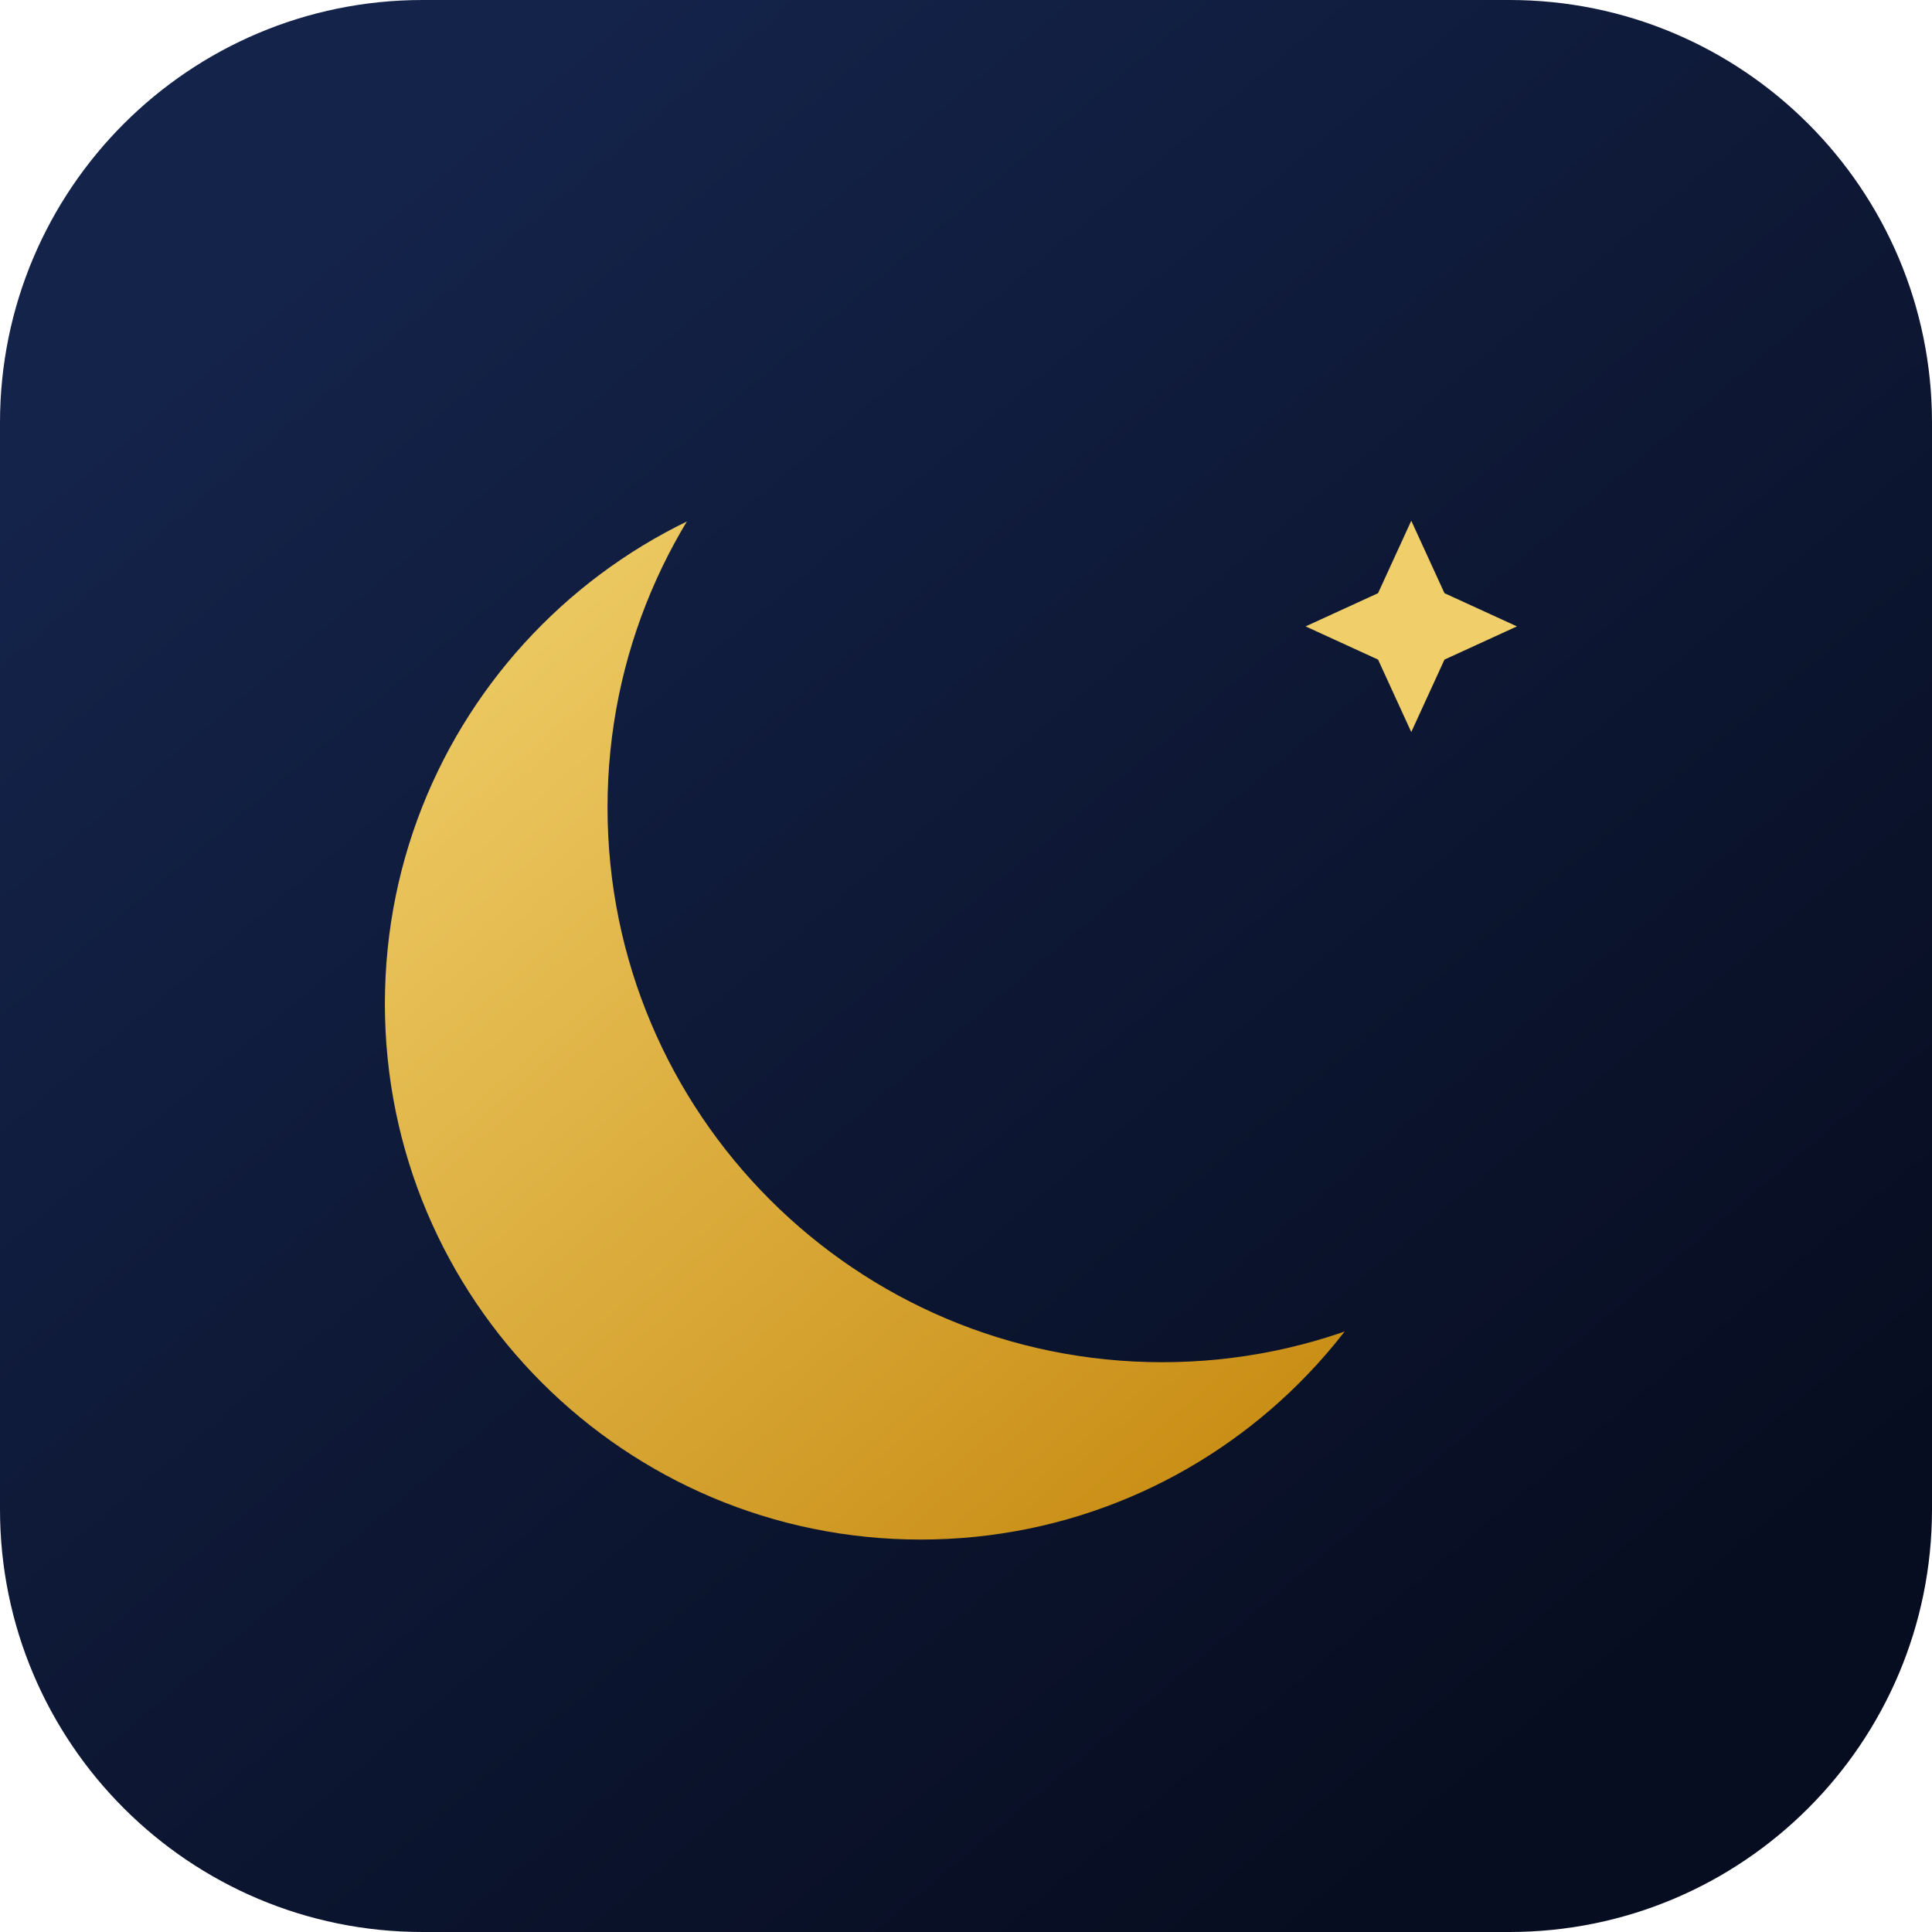
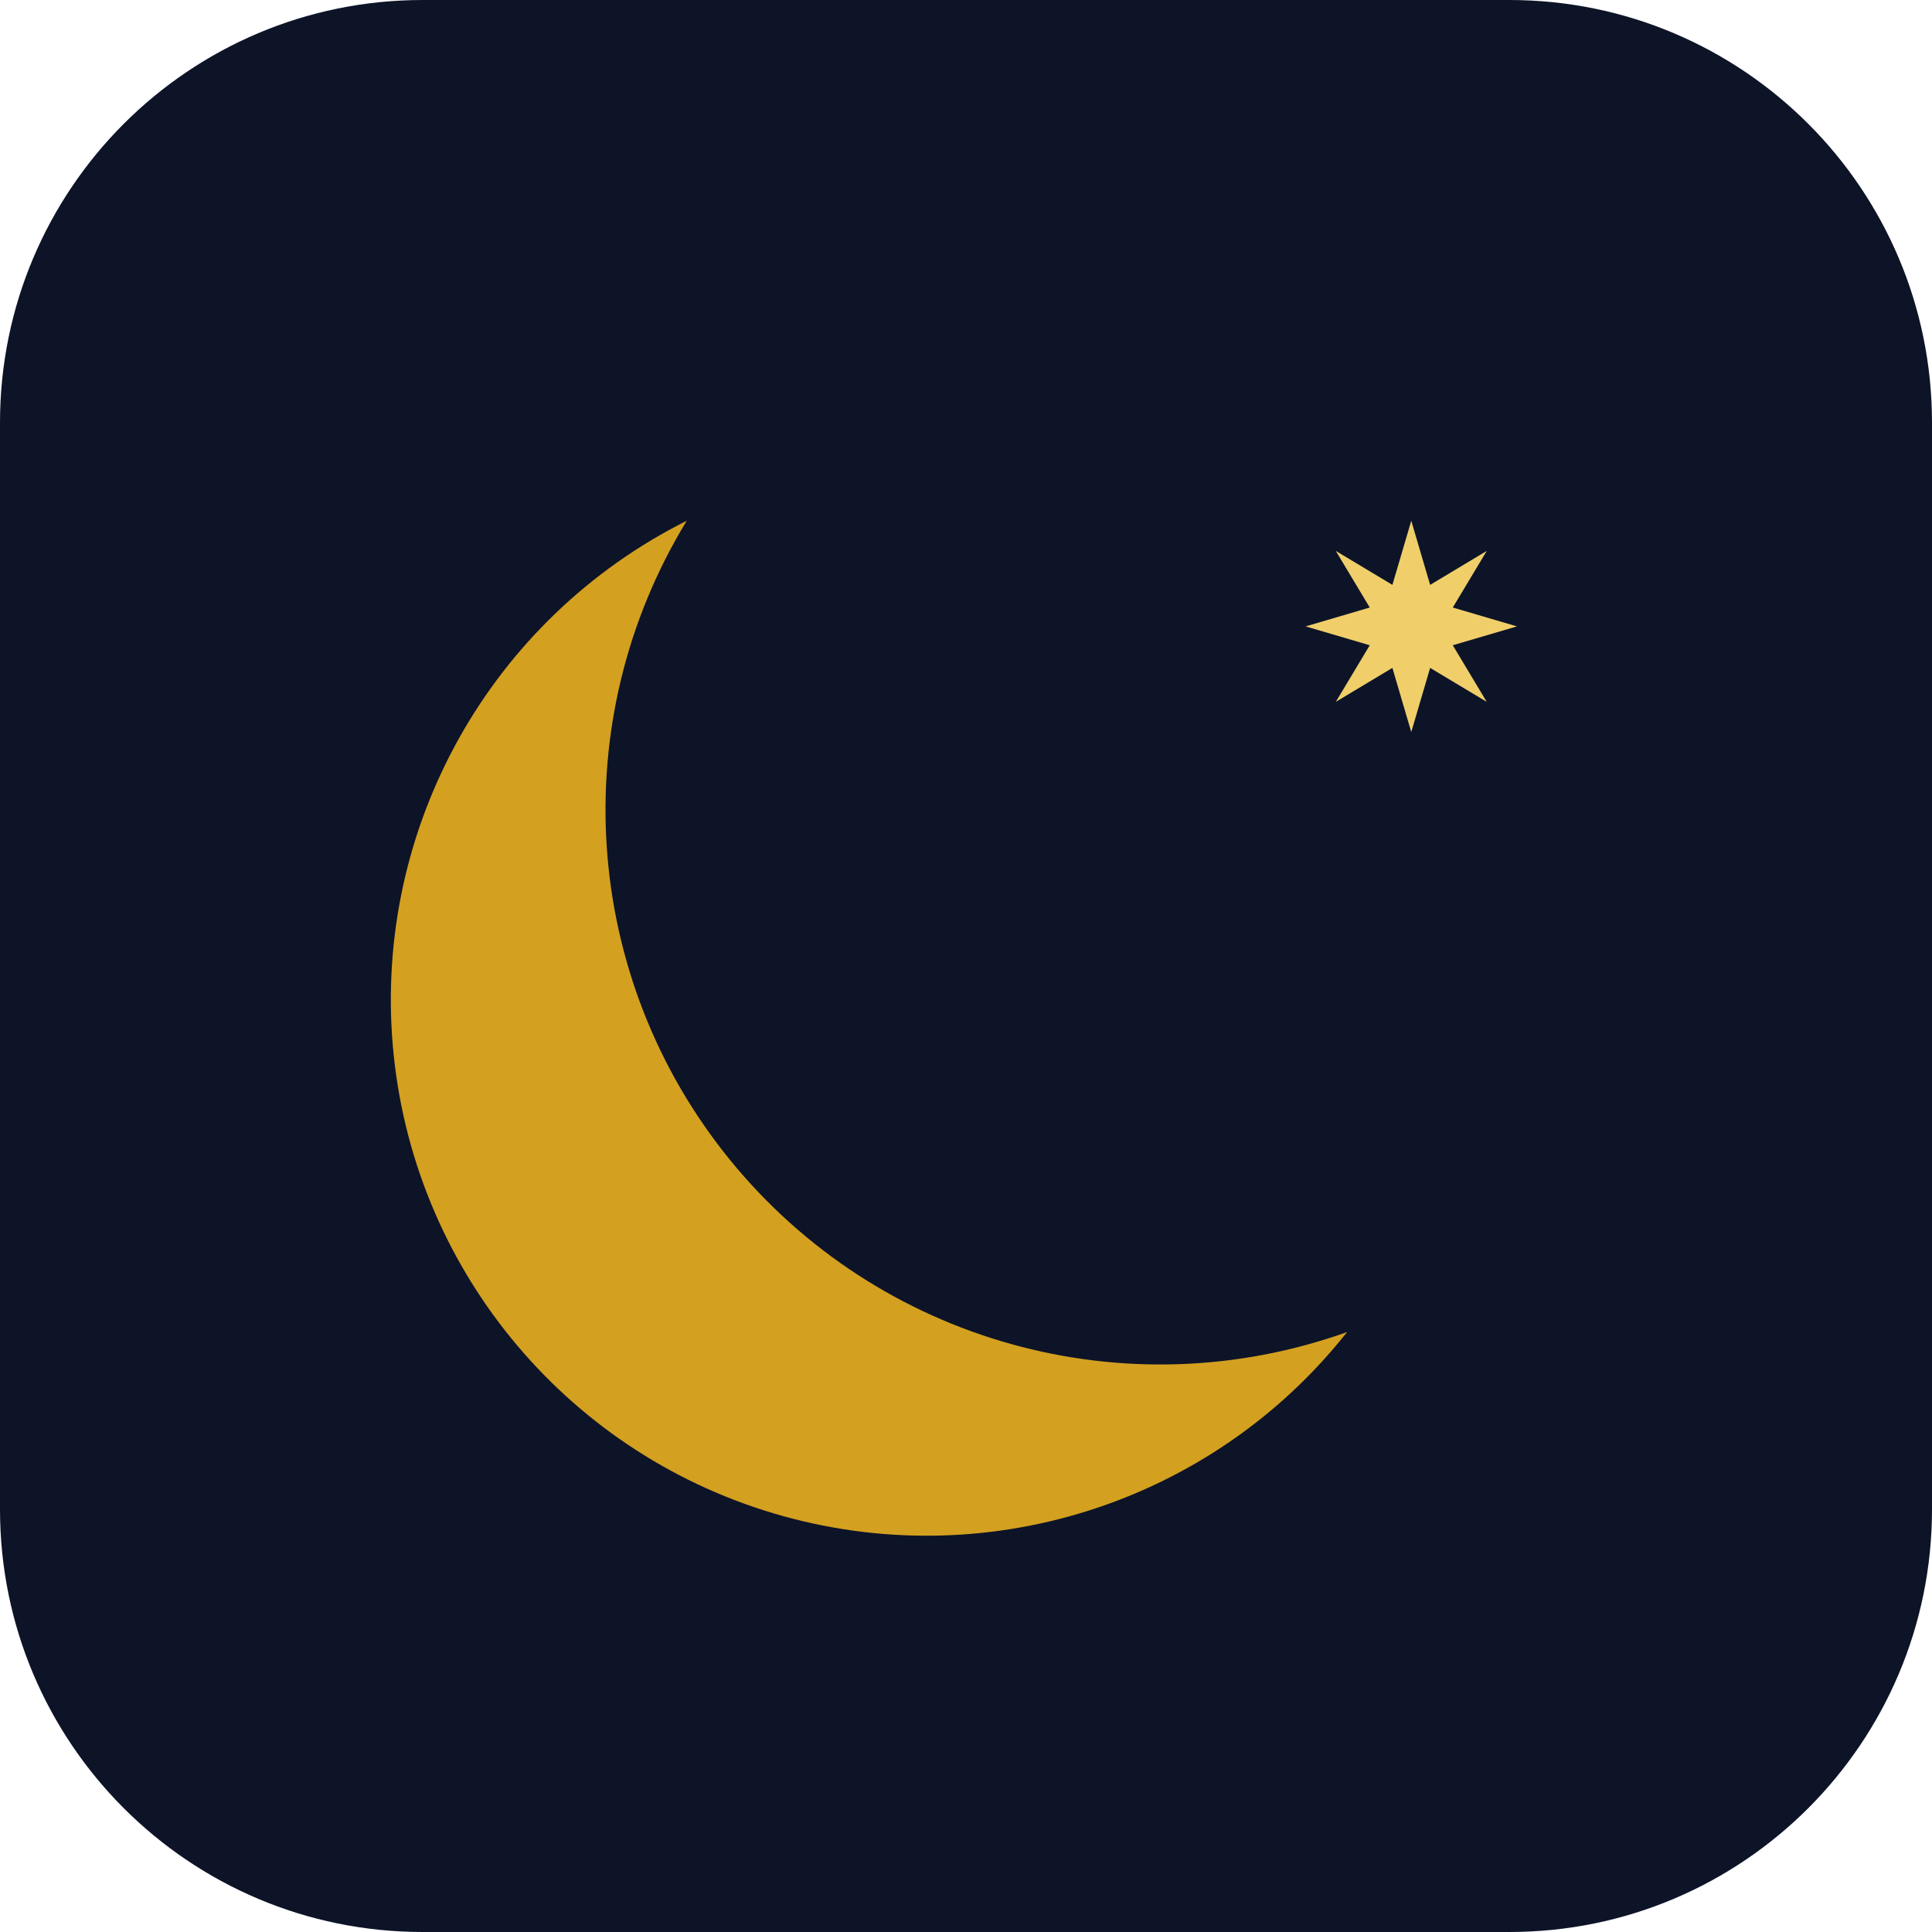
<svg xmlns="http://www.w3.org/2000/svg" viewBox="0 0 512 512" role="img" aria-labelledby="title">
-   <defs>
-     <linearGradient id="background" x1="88" y1="56" x2="424" y2="456" gradientUnits="userSpaceOnUse">
-       <stop stop-color="#14234a" />
-       <stop offset="1" stop-color="#070d20" />
-     </linearGradient>
-     <linearGradient id="gold" x1="130" y1="128" x2="350" y2="380" gradientUnits="userSpaceOnUse">
-       <stop stop-color="#f0cf6a" />
-       <stop offset="1" stop-color="#c88c13" />
-     </linearGradient>
-   </defs>
-   <rect width="512" height="512" rx="112" fill="url(#background)" />
-   <circle cx="244" cy="266" r="142" fill="url(#gold)" />
-   <circle cx="308" cy="214" r="147" fill="url(#background)" />
-   <path d="m374 138 8.8 19.2 19.2 8.8-19.2 8.8L374 194l-8.8-19.2L346 166l19.2-8.8L374 138Z" fill="#f0cf6a" />
+   <rect width="512" height="512" rx="112" fill="#0d1428" />
+   <path d="M182 138A142 142 0 1 0 357 353A147 147 0 0 1 182 138Z" fill="#d4a020" />
+   <path d="M374 138L379 155L394 146L385 161L402 166L385 171L394 186L379 177L374 194L369 177L354 186L363 171L346 166L363 161L354 146L369 155Z" fill="#f0cf6a" />
</svg>
